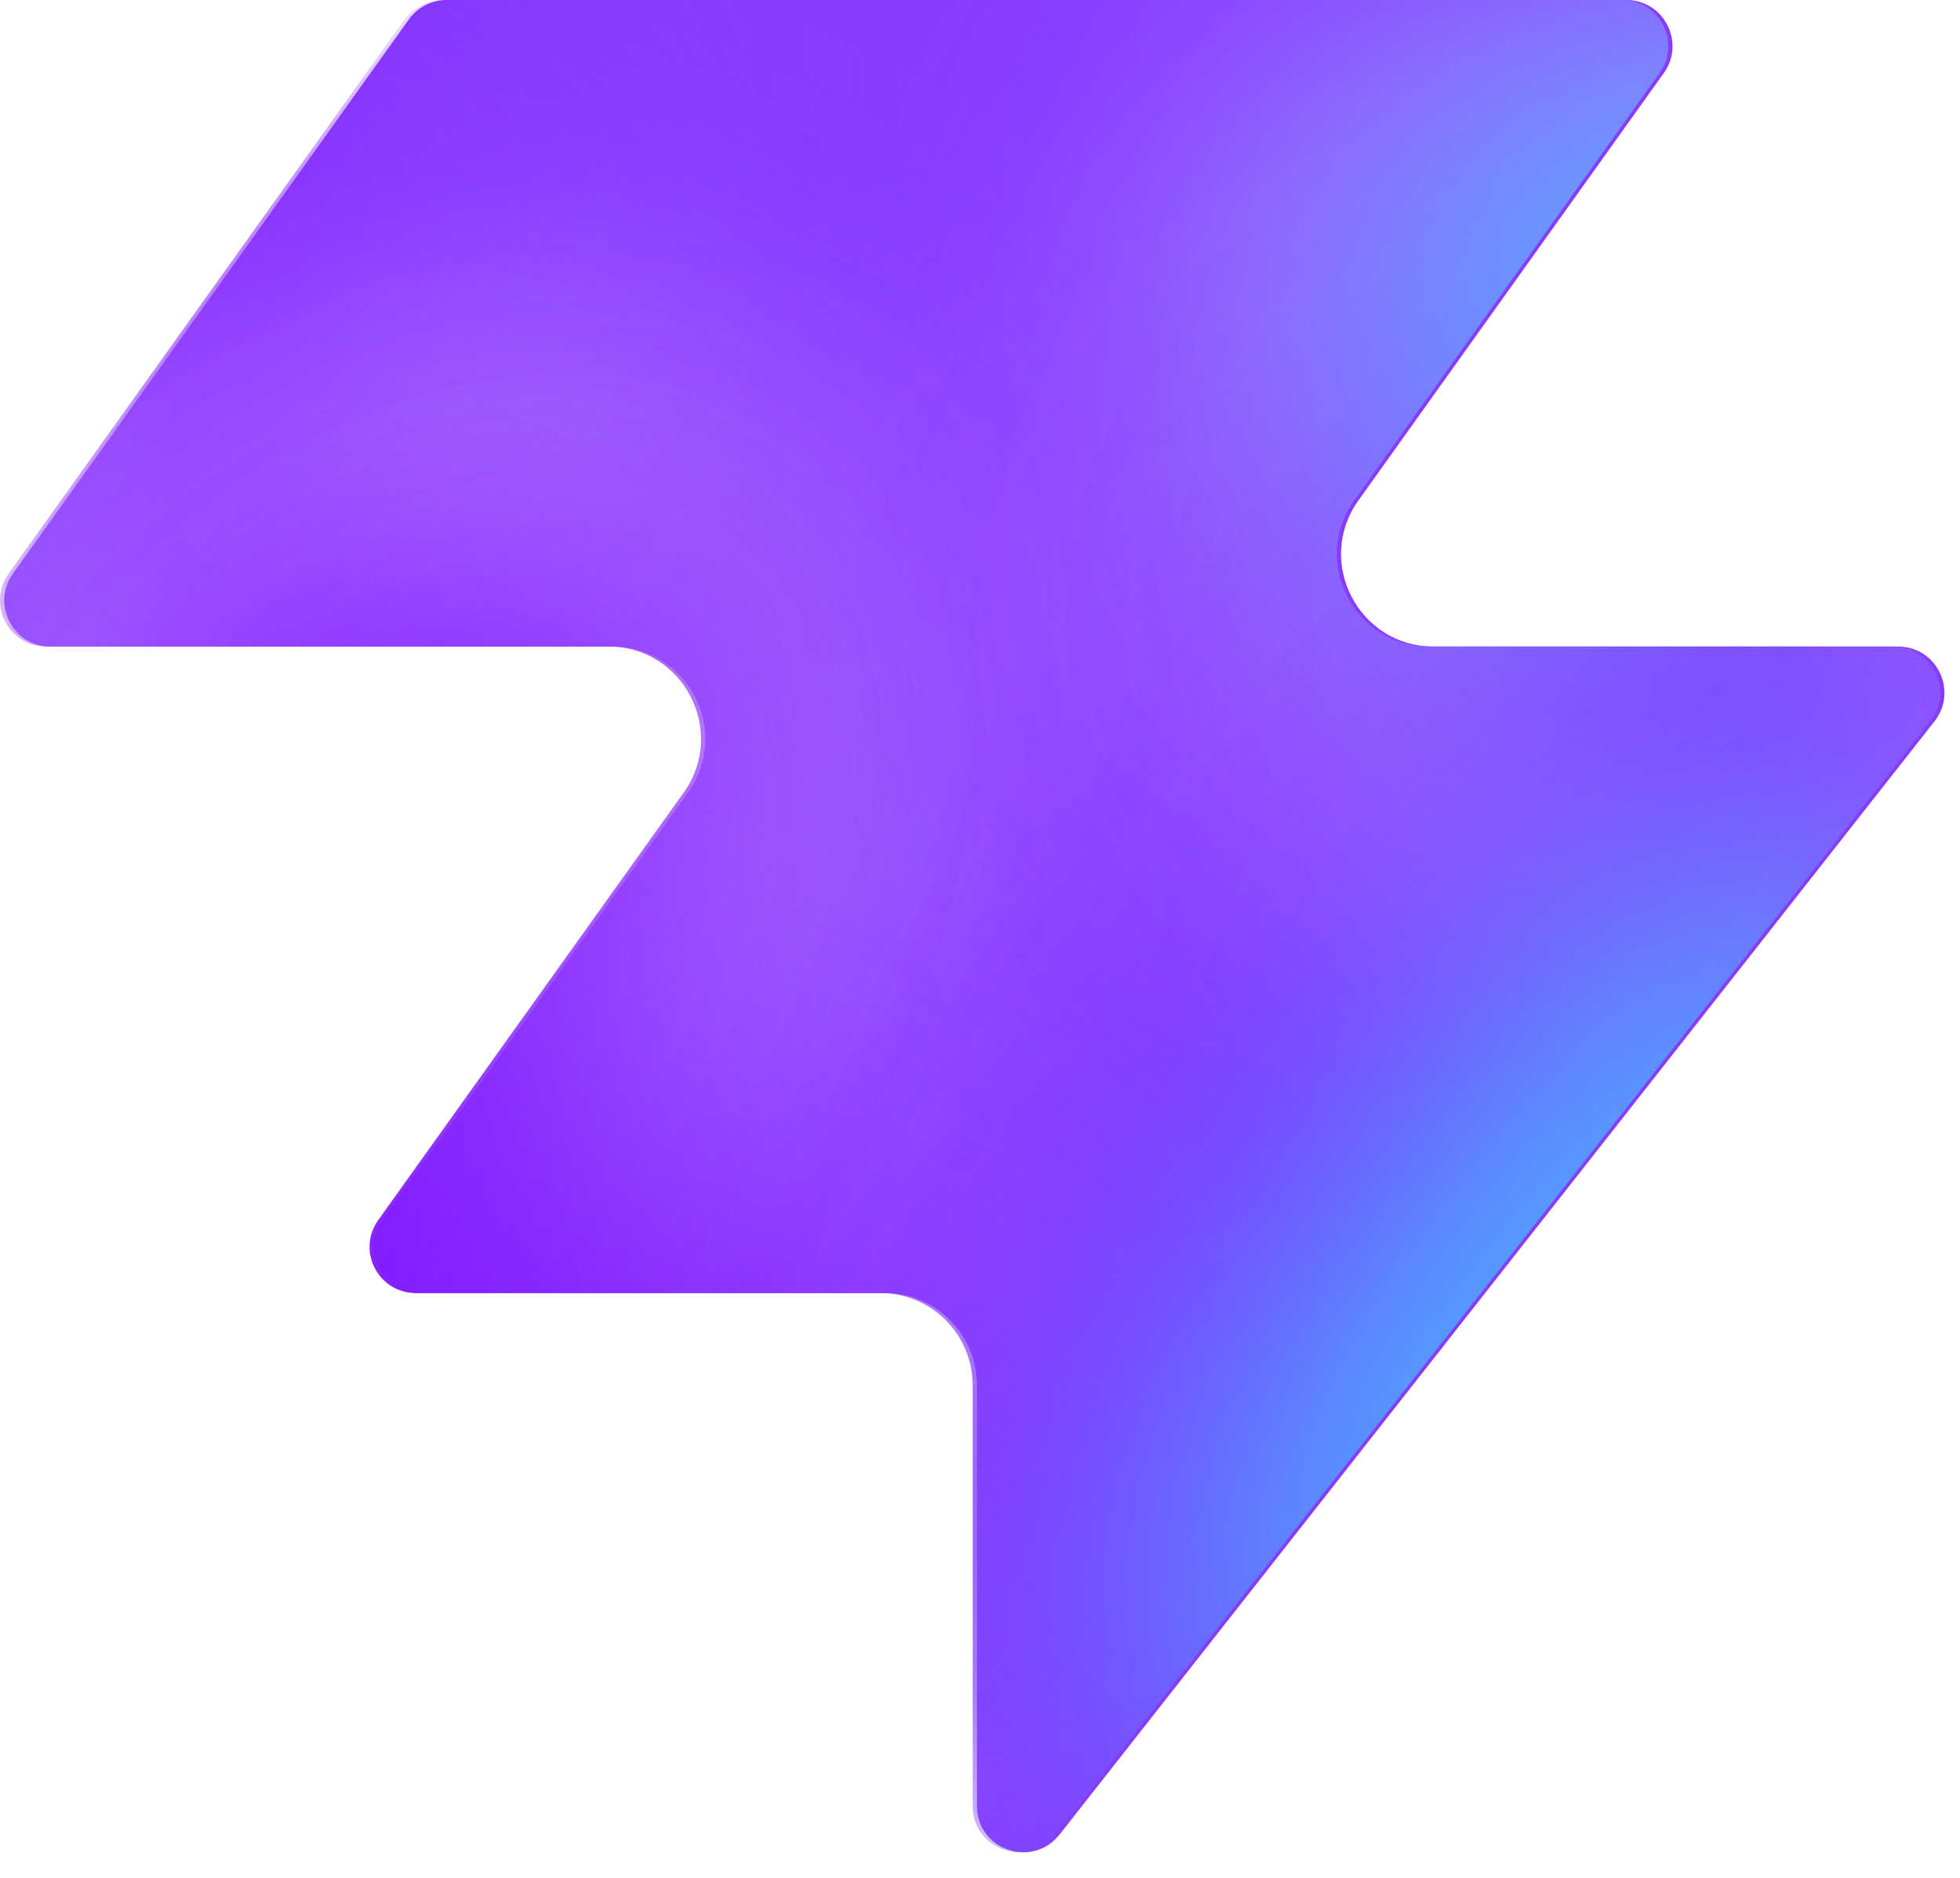
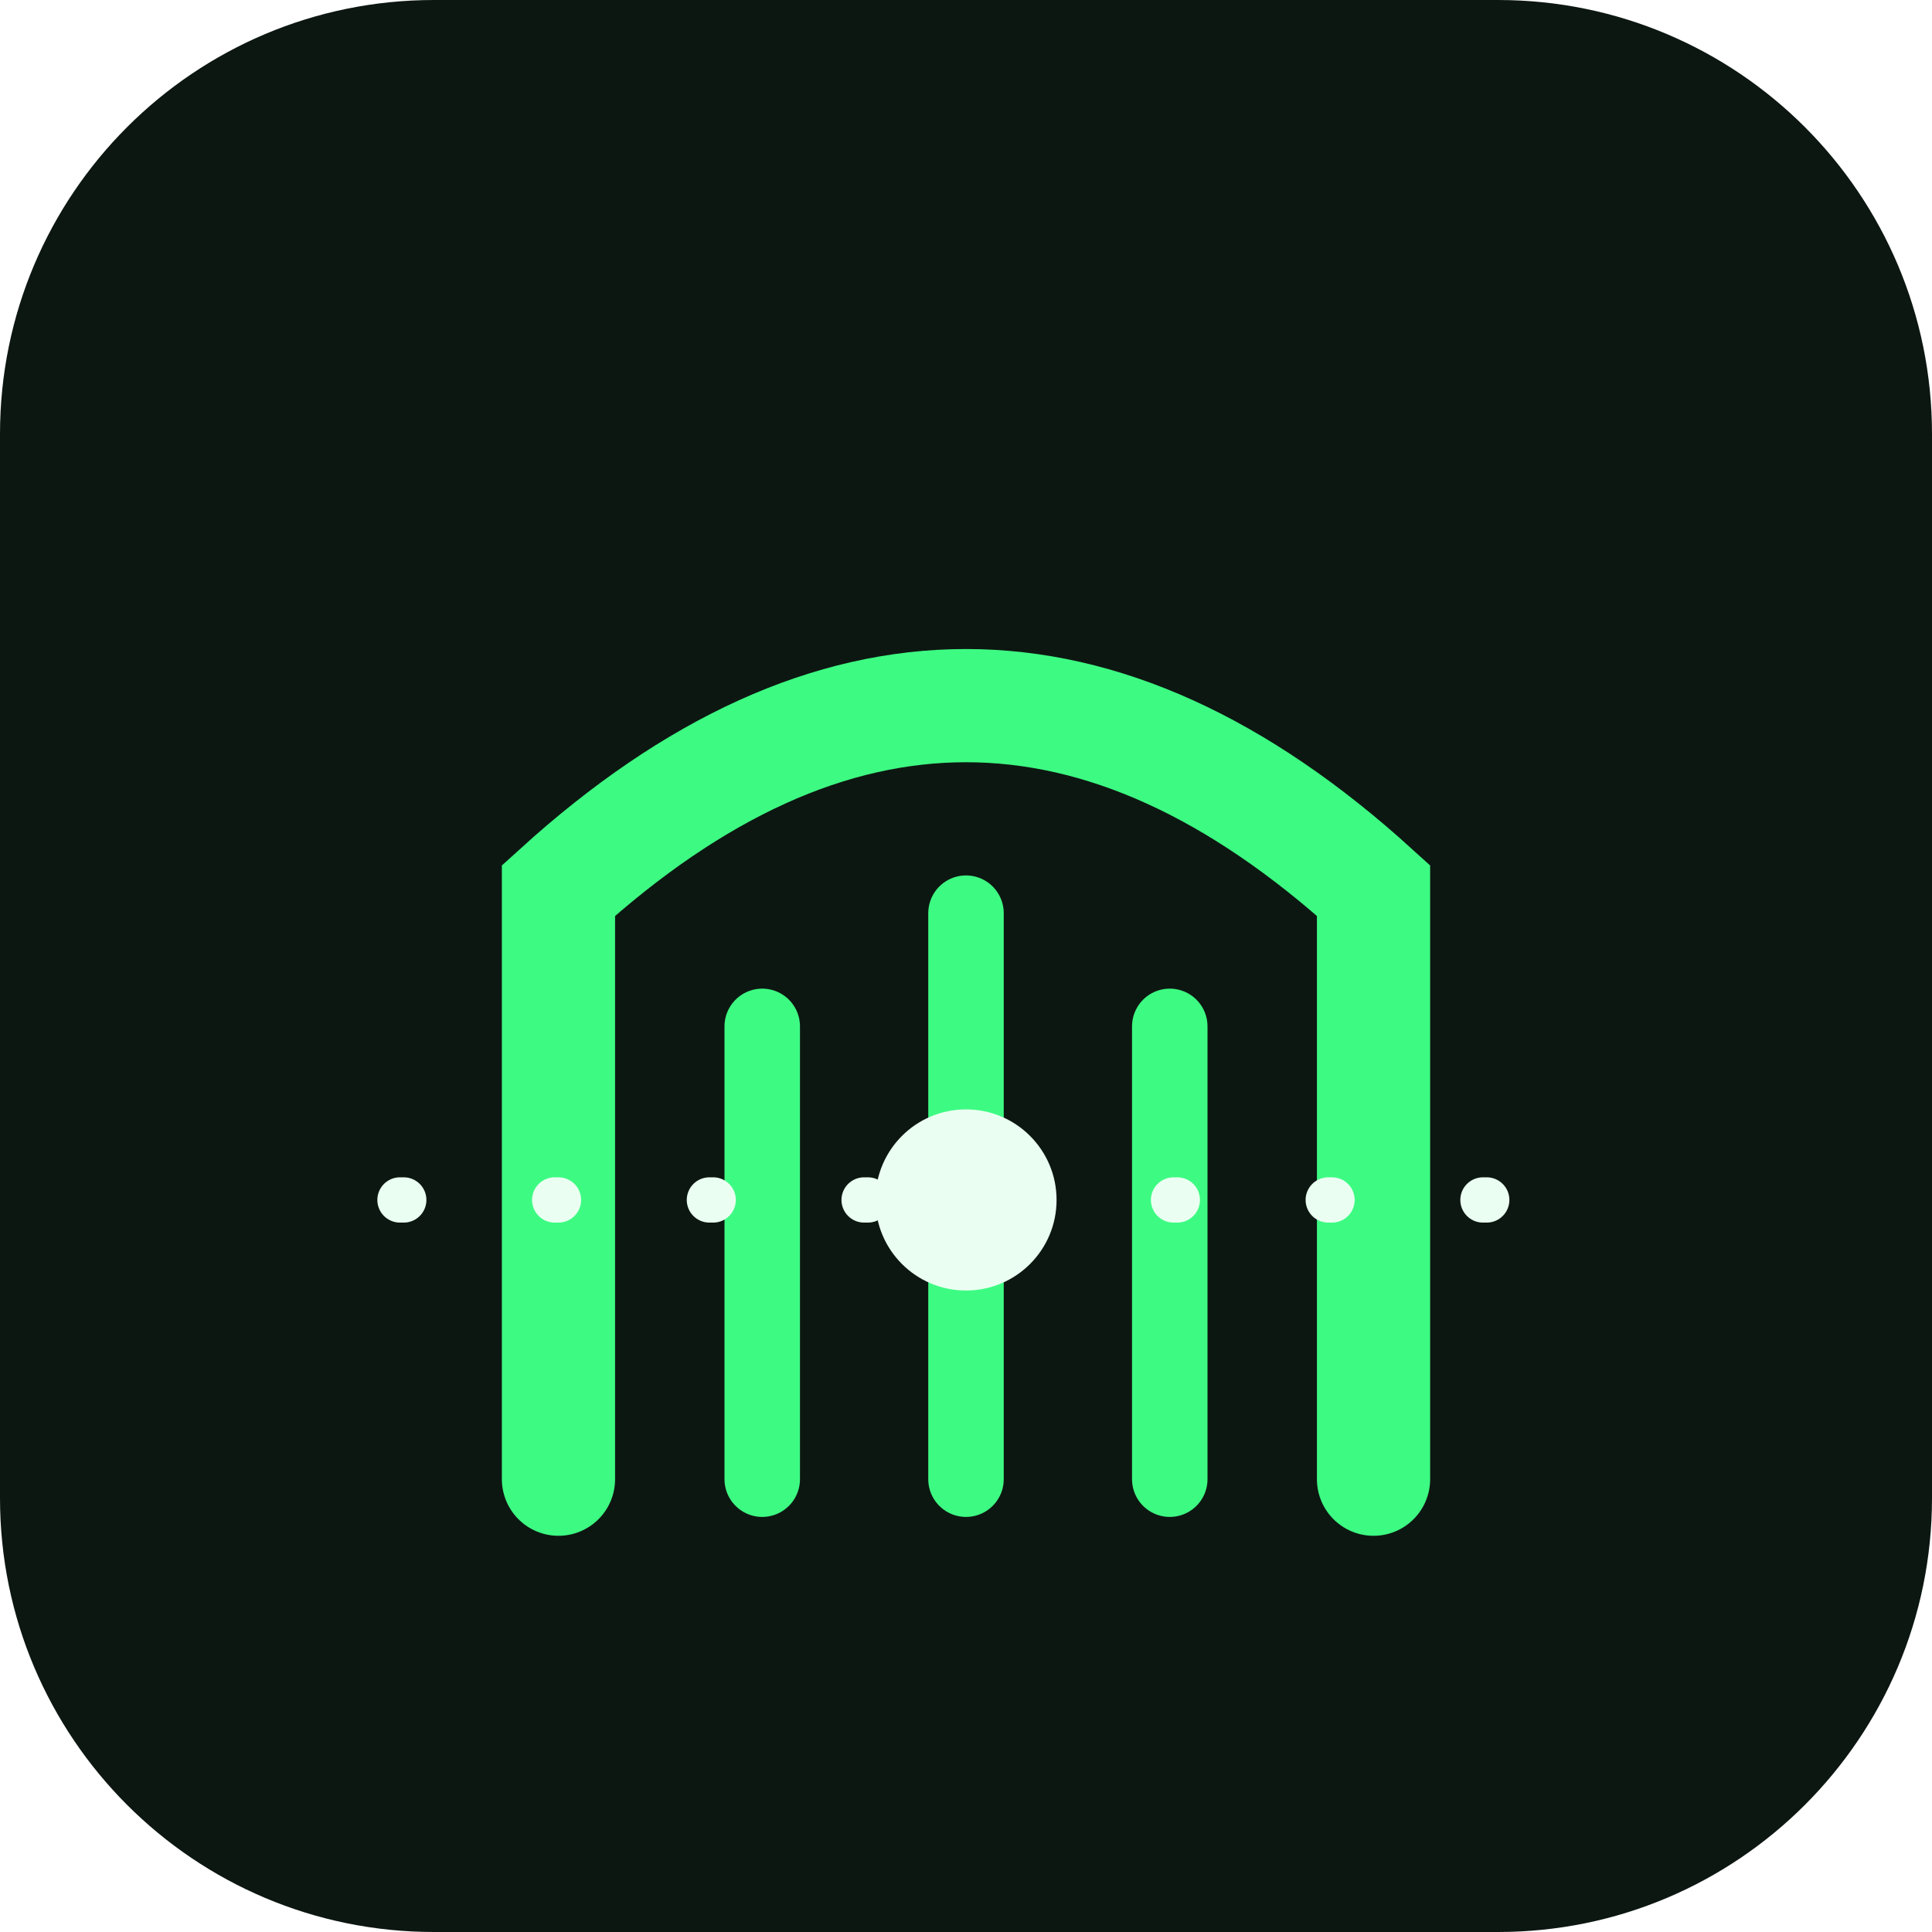
- <svg xmlns="http://www.w3.org/2000/svg" width="48" height="46" fill="none" viewBox="0 0 48 46">
-   <path fill="#863bff" d="M25.946 44.938c-.664.845-2.021.375-2.021-.698V33.937a2.26 2.26 0 0 0-2.262-2.262H10.287c-.92 0-1.456-1.04-.92-1.788l7.48-10.471c1.07-1.497 0-3.578-1.842-3.578H1.237c-.92 0-1.456-1.04-.92-1.788L10.013.474c.214-.297.556-.474.92-.474h28.894c.92 0 1.456 1.04.92 1.788l-7.48 10.471c-1.07 1.498 0 3.579 1.842 3.579h11.377c.943 0 1.473 1.088.89 1.83L25.947 44.94z" style="fill:#863bff;fill:color(display-p3 .525 .23 1);fill-opacity:1" />
-   <mask id="a" width="48" height="46" x="0" y="0" maskUnits="userSpaceOnUse" style="mask-type:alpha">
-     <path fill="#000" d="M25.842 44.938c-.664.844-2.021.375-2.021-.698V33.937a2.26 2.26 0 0 0-2.262-2.262H10.183c-.92 0-1.456-1.04-.92-1.788l7.48-10.471c1.07-1.498 0-3.579-1.842-3.579H1.133c-.92 0-1.456-1.04-.92-1.787L9.91.473c.214-.297.556-.474.92-.474h28.894c.92 0 1.456 1.04.92 1.788l-7.48 10.471c-1.07 1.498 0 3.578 1.842 3.578h11.377c.943 0 1.473 1.088.89 1.832L25.843 44.94z" style="fill:#000;fill-opacity:1" />
-   </mask>
-   <g mask="url(#a)">
-     <g filter="url(#b)">
-       <ellipse cx="5.508" cy="14.704" fill="#ede6ff" rx="5.508" ry="14.704" style="fill:#ede6ff;fill:color(display-p3 .927 .903 1);fill-opacity:1" transform="matrix(.00324 1 1 -.00324 -4.47 31.516)" />
-     </g>
-     <g filter="url(#c)">
-       <ellipse cx="10.399" cy="29.851" fill="#ede6ff" rx="10.399" ry="29.851" style="fill:#ede6ff;fill:color(display-p3 .927 .903 1);fill-opacity:1" transform="matrix(.00324 1 1 -.00324 -39.328 7.883)" />
-     </g>
-     <g filter="url(#d)">
-       <ellipse cx="5.508" cy="30.487" fill="#7e14ff" rx="5.508" ry="30.487" style="fill:#7e14ff;fill:color(display-p3 .492 .077 1);fill-opacity:1" transform="rotate(89.814 -25.913 -14.639)scale(1 -1)" />
-     </g>
-     <g filter="url(#e)">
-       <ellipse cx="5.508" cy="30.599" fill="#7e14ff" rx="5.508" ry="30.599" style="fill:#7e14ff;fill:color(display-p3 .492 .077 1);fill-opacity:1" transform="rotate(89.814 -32.644 -3.334)scale(1 -1)" />
-     </g>
-     <g filter="url(#f)">
-       <ellipse cx="5.508" cy="30.599" fill="#7e14ff" rx="5.508" ry="30.599" style="fill:#7e14ff;fill:color(display-p3 .492 .077 1);fill-opacity:1" transform="matrix(.00324 1 1 -.00324 -34.34 30.47)" />
-     </g>
-     <g filter="url(#g)">
-       <ellipse cx="14.072" cy="22.078" fill="#ede6ff" rx="14.072" ry="22.078" style="fill:#ede6ff;fill:color(display-p3 .927 .903 1);fill-opacity:1" transform="rotate(93.35 24.506 48.493)scale(-1 1)" />
-     </g>
-     <g filter="url(#h)">
-       <ellipse cx="3.47" cy="21.501" fill="#7e14ff" rx="3.47" ry="21.501" style="fill:#7e14ff;fill:color(display-p3 .492 .077 1);fill-opacity:1" transform="rotate(89.009 28.708 47.59)scale(-1 1)" />
-     </g>
-     <g filter="url(#i)">
-       <ellipse cx="3.47" cy="21.501" fill="#7e14ff" rx="3.47" ry="21.501" style="fill:#7e14ff;fill:color(display-p3 .492 .077 1);fill-opacity:1" transform="rotate(89.009 28.708 47.59)scale(-1 1)" />
-     </g>
-     <g filter="url(#j)">
-       <ellipse cx=".387" cy="8.972" fill="#7e14ff" rx="4.407" ry="29.108" style="fill:#7e14ff;fill:color(display-p3 .492 .077 1);fill-opacity:1" transform="rotate(39.51 .387 8.972)" />
-     </g>
-     <g filter="url(#k)">
-       <ellipse cx="47.523" cy="-6.092" fill="#7e14ff" rx="4.407" ry="29.108" style="fill:#7e14ff;fill:color(display-p3 .492 .077 1);fill-opacity:1" transform="rotate(37.892 47.523 -6.092)" />
-     </g>
-     <g filter="url(#l)">
-       <ellipse cx="41.412" cy="6.333" fill="#47bfff" rx="5.971" ry="9.665" style="fill:#47bfff;fill:color(display-p3 .28 .748 1);fill-opacity:1" transform="rotate(37.892 41.412 6.333)" />
-     </g>
-     <g filter="url(#m)">
-       <ellipse cx="-1.879" cy="38.332" fill="#7e14ff" rx="4.407" ry="29.108" style="fill:#7e14ff;fill:color(display-p3 .492 .077 1);fill-opacity:1" transform="rotate(37.892 -1.88 38.332)" />
-     </g>
-     <g filter="url(#n)">
-       <ellipse cx="-1.879" cy="38.332" fill="#7e14ff" rx="4.407" ry="29.108" style="fill:#7e14ff;fill:color(display-p3 .492 .077 1);fill-opacity:1" transform="rotate(37.892 -1.88 38.332)" />
-     </g>
-     <g filter="url(#o)">
-       <ellipse cx="35.651" cy="29.907" fill="#7e14ff" rx="4.407" ry="29.108" style="fill:#7e14ff;fill:color(display-p3 .492 .077 1);fill-opacity:1" transform="rotate(37.892 35.651 29.907)" />
-     </g>
-     <g filter="url(#p)">
-       <ellipse cx="38.418" cy="32.4" fill="#47bfff" rx="5.971" ry="15.297" style="fill:#47bfff;fill:color(display-p3 .28 .748 1);fill-opacity:1" transform="rotate(37.892 38.418 32.4)" />
-     </g>
+ <svg xmlns="http://www.w3.org/2000/svg" viewBox="0 0 512 512">
+   <rect width="512" height="512" rx="115" fill="#0D1712" />
+   <g fill="none" stroke="#3DFB82" stroke-linecap="round">
+     <path d="M148 392 V236 Q256 138 364 236 V392" stroke-width="30" />
+     <line x1="202" y1="392" x2="202" y2="272" stroke-width="20" />
+     <line x1="256" y1="392" x2="256" y2="242" stroke-width="20" />
+     <line x1="310" y1="392" x2="310" y2="272" stroke-width="20" />
  </g>
-   <defs>
-     <filter id="b" width="60.045" height="41.654" x="-19.77" y="16.149" color-interpolation-filters="sRGB" filterUnits="userSpaceOnUse">
-       <feFlood flood-opacity="0" result="BackgroundImageFix" />
-       <feBlend in="SourceGraphic" in2="BackgroundImageFix" result="shape" />
-       <feGaussianBlur result="effect1_foregroundBlur_2002_17158" stdDeviation="7.659" />
-     </filter>
-     <filter id="c" width="90.34" height="51.437" x="-54.613" y="-7.533" color-interpolation-filters="sRGB" filterUnits="userSpaceOnUse">
-       <feFlood flood-opacity="0" result="BackgroundImageFix" />
-       <feBlend in="SourceGraphic" in2="BackgroundImageFix" result="shape" />
-       <feGaussianBlur result="effect1_foregroundBlur_2002_17158" stdDeviation="7.659" />
-     </filter>
-     <filter id="d" width="79.355" height="29.4" x="-49.64" y="2.03" color-interpolation-filters="sRGB" filterUnits="userSpaceOnUse">
-       <feFlood flood-opacity="0" result="BackgroundImageFix" />
-       <feBlend in="SourceGraphic" in2="BackgroundImageFix" result="shape" />
-       <feGaussianBlur result="effect1_foregroundBlur_2002_17158" stdDeviation="4.596" />
-     </filter>
-     <filter id="e" width="79.579" height="29.4" x="-45.045" y="20.029" color-interpolation-filters="sRGB" filterUnits="userSpaceOnUse">
-       <feFlood flood-opacity="0" result="BackgroundImageFix" />
-       <feBlend in="SourceGraphic" in2="BackgroundImageFix" result="shape" />
-       <feGaussianBlur result="effect1_foregroundBlur_2002_17158" stdDeviation="4.596" />
-     </filter>
-     <filter id="f" width="79.579" height="29.4" x="-43.513" y="21.178" color-interpolation-filters="sRGB" filterUnits="userSpaceOnUse">
-       <feFlood flood-opacity="0" result="BackgroundImageFix" />
-       <feBlend in="SourceGraphic" in2="BackgroundImageFix" result="shape" />
-       <feGaussianBlur result="effect1_foregroundBlur_2002_17158" stdDeviation="4.596" />
-     </filter>
-     <filter id="g" width="74.749" height="58.852" x="15.756" y="-17.901" color-interpolation-filters="sRGB" filterUnits="userSpaceOnUse">
-       <feFlood flood-opacity="0" result="BackgroundImageFix" />
-       <feBlend in="SourceGraphic" in2="BackgroundImageFix" result="shape" />
-       <feGaussianBlur result="effect1_foregroundBlur_2002_17158" stdDeviation="7.659" />
-     </filter>
-     <filter id="h" width="61.377" height="25.362" x="23.548" y="2.284" color-interpolation-filters="sRGB" filterUnits="userSpaceOnUse">
-       <feFlood flood-opacity="0" result="BackgroundImageFix" />
-       <feBlend in="SourceGraphic" in2="BackgroundImageFix" result="shape" />
-       <feGaussianBlur result="effect1_foregroundBlur_2002_17158" stdDeviation="4.596" />
-     </filter>
-     <filter id="i" width="61.377" height="25.362" x="23.548" y="2.284" color-interpolation-filters="sRGB" filterUnits="userSpaceOnUse">
-       <feFlood flood-opacity="0" result="BackgroundImageFix" />
-       <feBlend in="SourceGraphic" in2="BackgroundImageFix" result="shape" />
-       <feGaussianBlur result="effect1_foregroundBlur_2002_17158" stdDeviation="4.596" />
-     </filter>
-     <filter id="j" width="56.045" height="63.649" x="-27.636" y="-22.853" color-interpolation-filters="sRGB" filterUnits="userSpaceOnUse">
-       <feFlood flood-opacity="0" result="BackgroundImageFix" />
-       <feBlend in="SourceGraphic" in2="BackgroundImageFix" result="shape" />
-       <feGaussianBlur result="effect1_foregroundBlur_2002_17158" stdDeviation="4.596" />
-     </filter>
-     <filter id="k" width="54.814" height="64.646" x="20.116" y="-38.415" color-interpolation-filters="sRGB" filterUnits="userSpaceOnUse">
-       <feFlood flood-opacity="0" result="BackgroundImageFix" />
-       <feBlend in="SourceGraphic" in2="BackgroundImageFix" result="shape" />
-       <feGaussianBlur result="effect1_foregroundBlur_2002_17158" stdDeviation="4.596" />
-     </filter>
-     <filter id="l" width="33.541" height="35.313" x="24.641" y="-11.323" color-interpolation-filters="sRGB" filterUnits="userSpaceOnUse">
-       <feFlood flood-opacity="0" result="BackgroundImageFix" />
-       <feBlend in="SourceGraphic" in2="BackgroundImageFix" result="shape" />
-       <feGaussianBlur result="effect1_foregroundBlur_2002_17158" stdDeviation="4.596" />
-     </filter>
-     <filter id="m" width="54.814" height="64.646" x="-29.286" y="6.009" color-interpolation-filters="sRGB" filterUnits="userSpaceOnUse">
-       <feFlood flood-opacity="0" result="BackgroundImageFix" />
-       <feBlend in="SourceGraphic" in2="BackgroundImageFix" result="shape" />
-       <feGaussianBlur result="effect1_foregroundBlur_2002_17158" stdDeviation="4.596" />
-     </filter>
-     <filter id="n" width="54.814" height="64.646" x="-29.286" y="6.009" color-interpolation-filters="sRGB" filterUnits="userSpaceOnUse">
-       <feFlood flood-opacity="0" result="BackgroundImageFix" />
-       <feBlend in="SourceGraphic" in2="BackgroundImageFix" result="shape" />
-       <feGaussianBlur result="effect1_foregroundBlur_2002_17158" stdDeviation="4.596" />
-     </filter>
-     <filter id="o" width="54.814" height="64.646" x="8.244" y="-2.416" color-interpolation-filters="sRGB" filterUnits="userSpaceOnUse">
-       <feFlood flood-opacity="0" result="BackgroundImageFix" />
-       <feBlend in="SourceGraphic" in2="BackgroundImageFix" result="shape" />
-       <feGaussianBlur result="effect1_foregroundBlur_2002_17158" stdDeviation="4.596" />
-     </filter>
-     <filter id="p" width="39.409" height="43.623" x="18.713" y="10.588" color-interpolation-filters="sRGB" filterUnits="userSpaceOnUse">
-       <feFlood flood-opacity="0" result="BackgroundImageFix" />
-       <feBlend in="SourceGraphic" in2="BackgroundImageFix" result="shape" />
-       <feGaussianBlur result="effect1_foregroundBlur_2002_17158" stdDeviation="4.596" />
-     </filter>
-   </defs>
+   <line x1="106" y1="318" x2="406" y2="318" stroke="#EAFFF2" stroke-width="12" stroke-linecap="round" stroke-dasharray="1 40" />
+   <circle cx="256" cy="318" r="24" fill="#EAFFF2" />
</svg>
